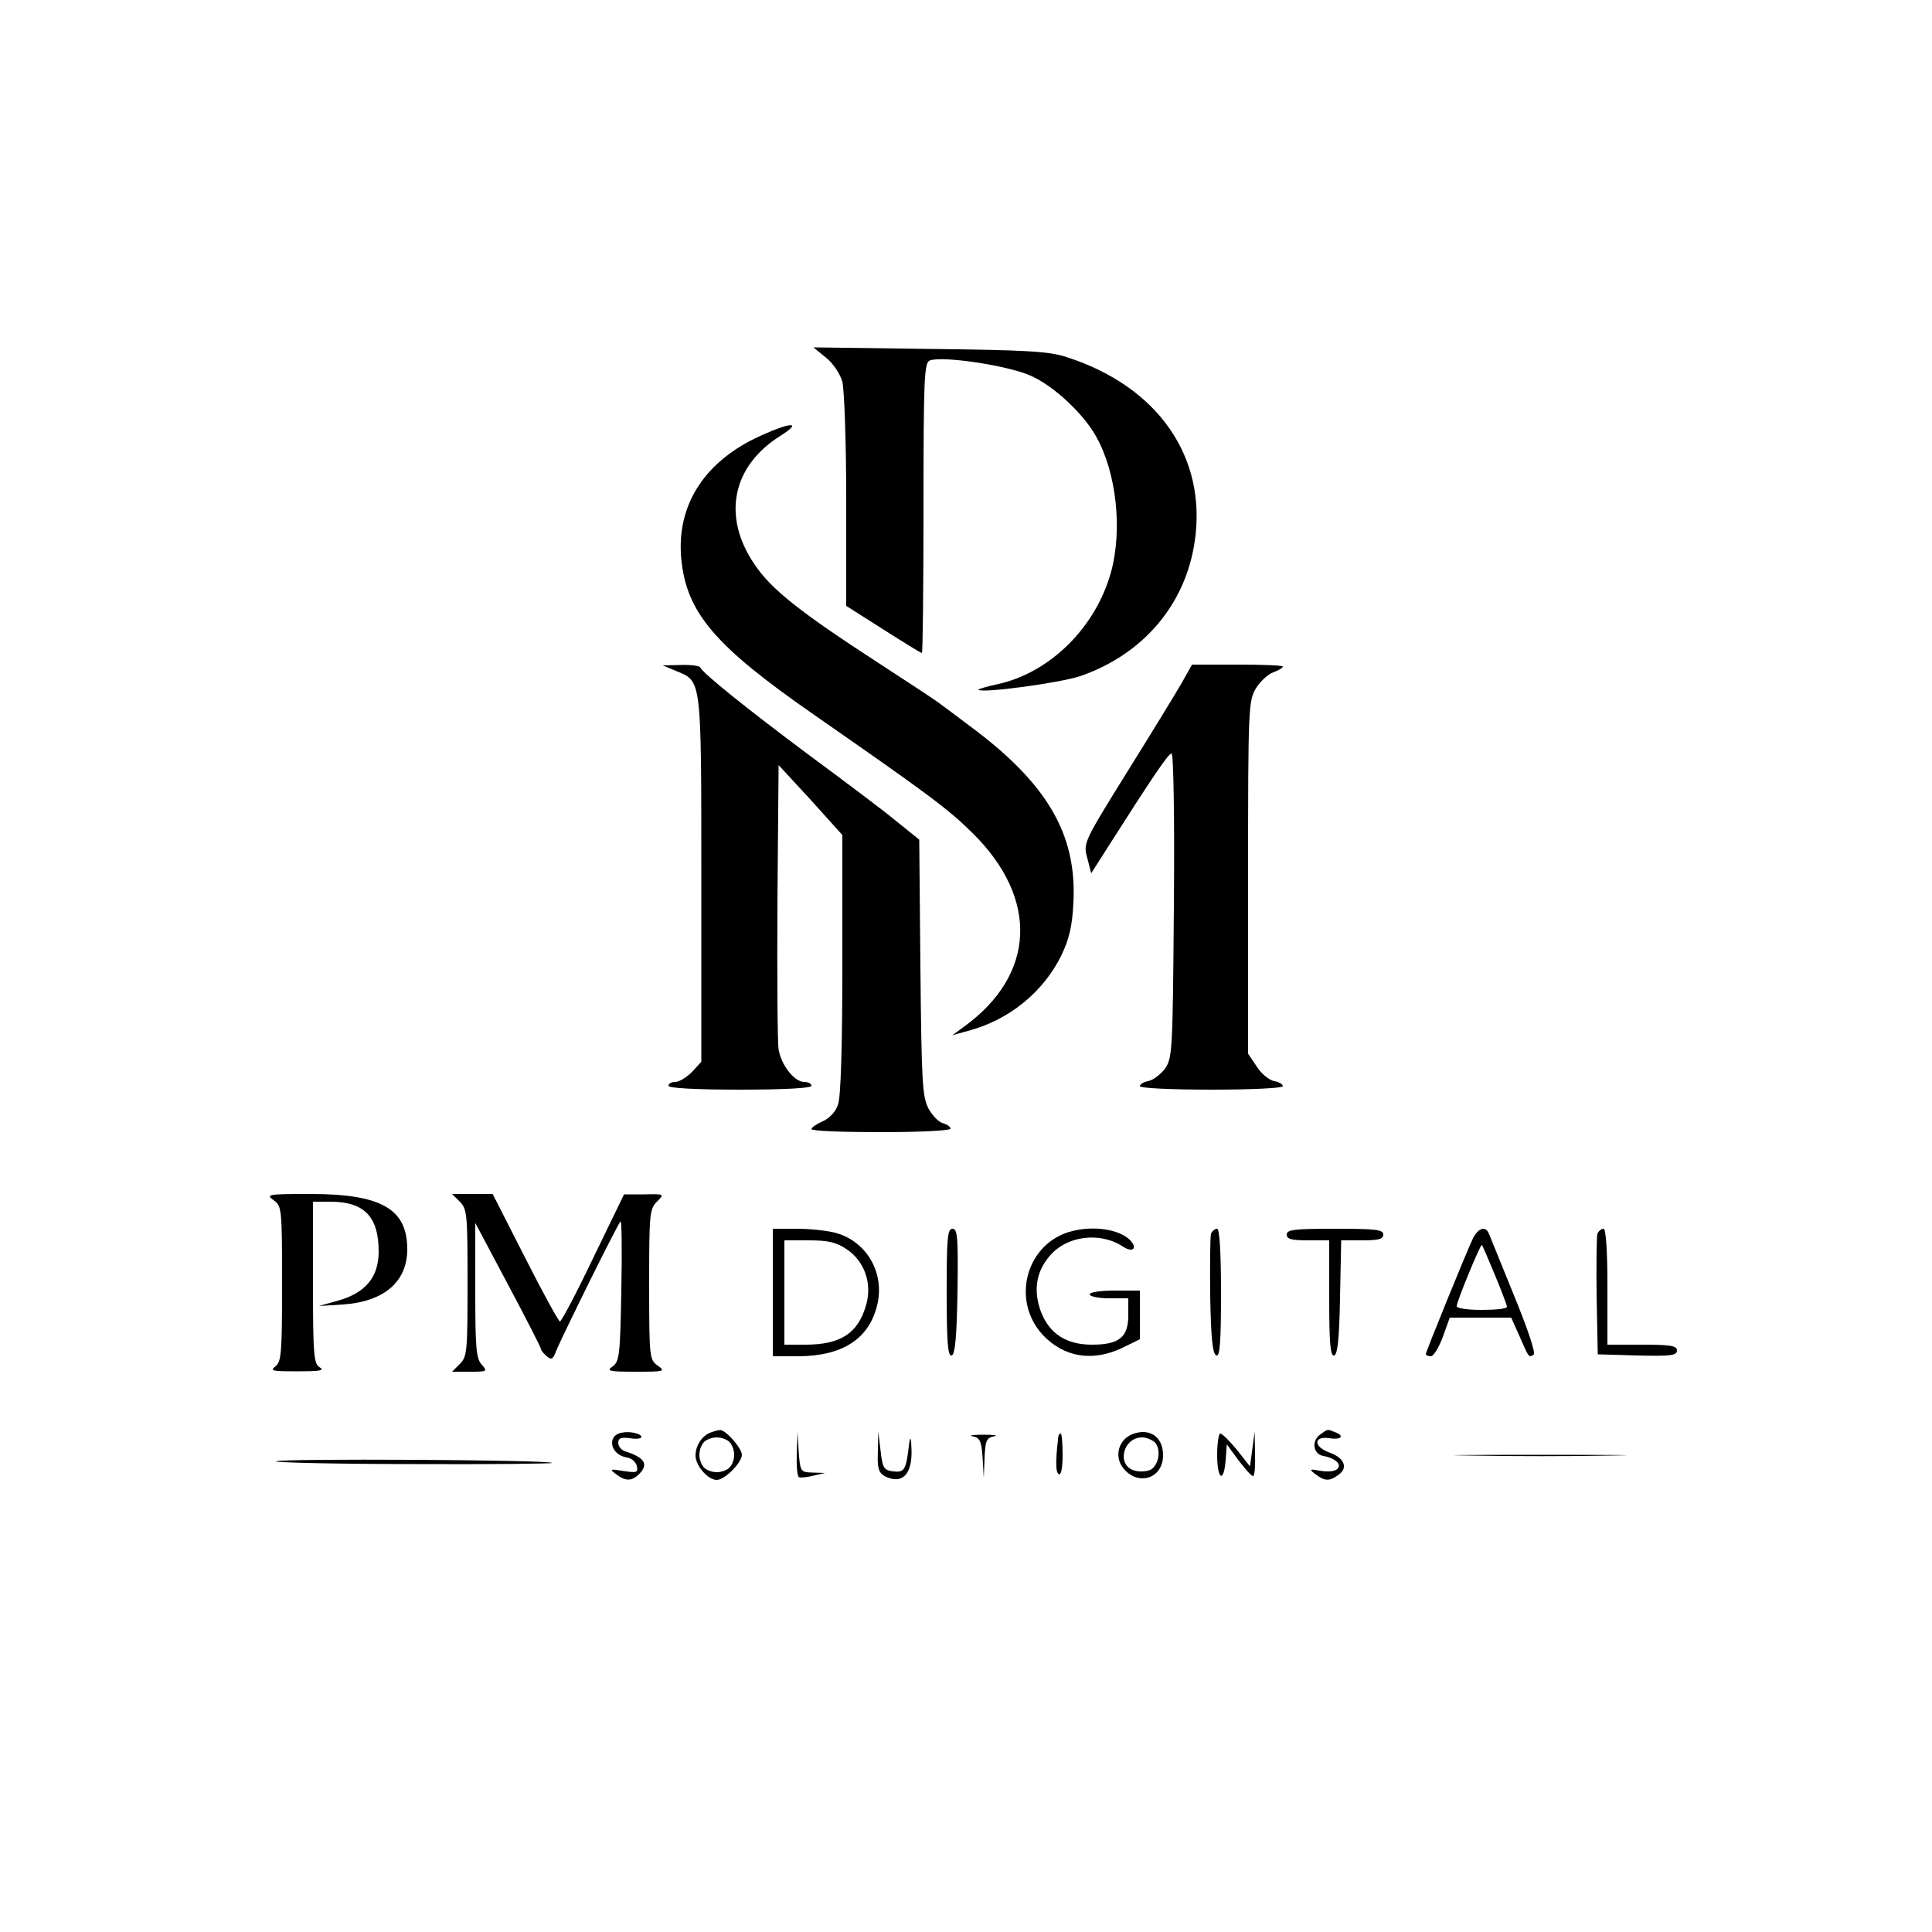
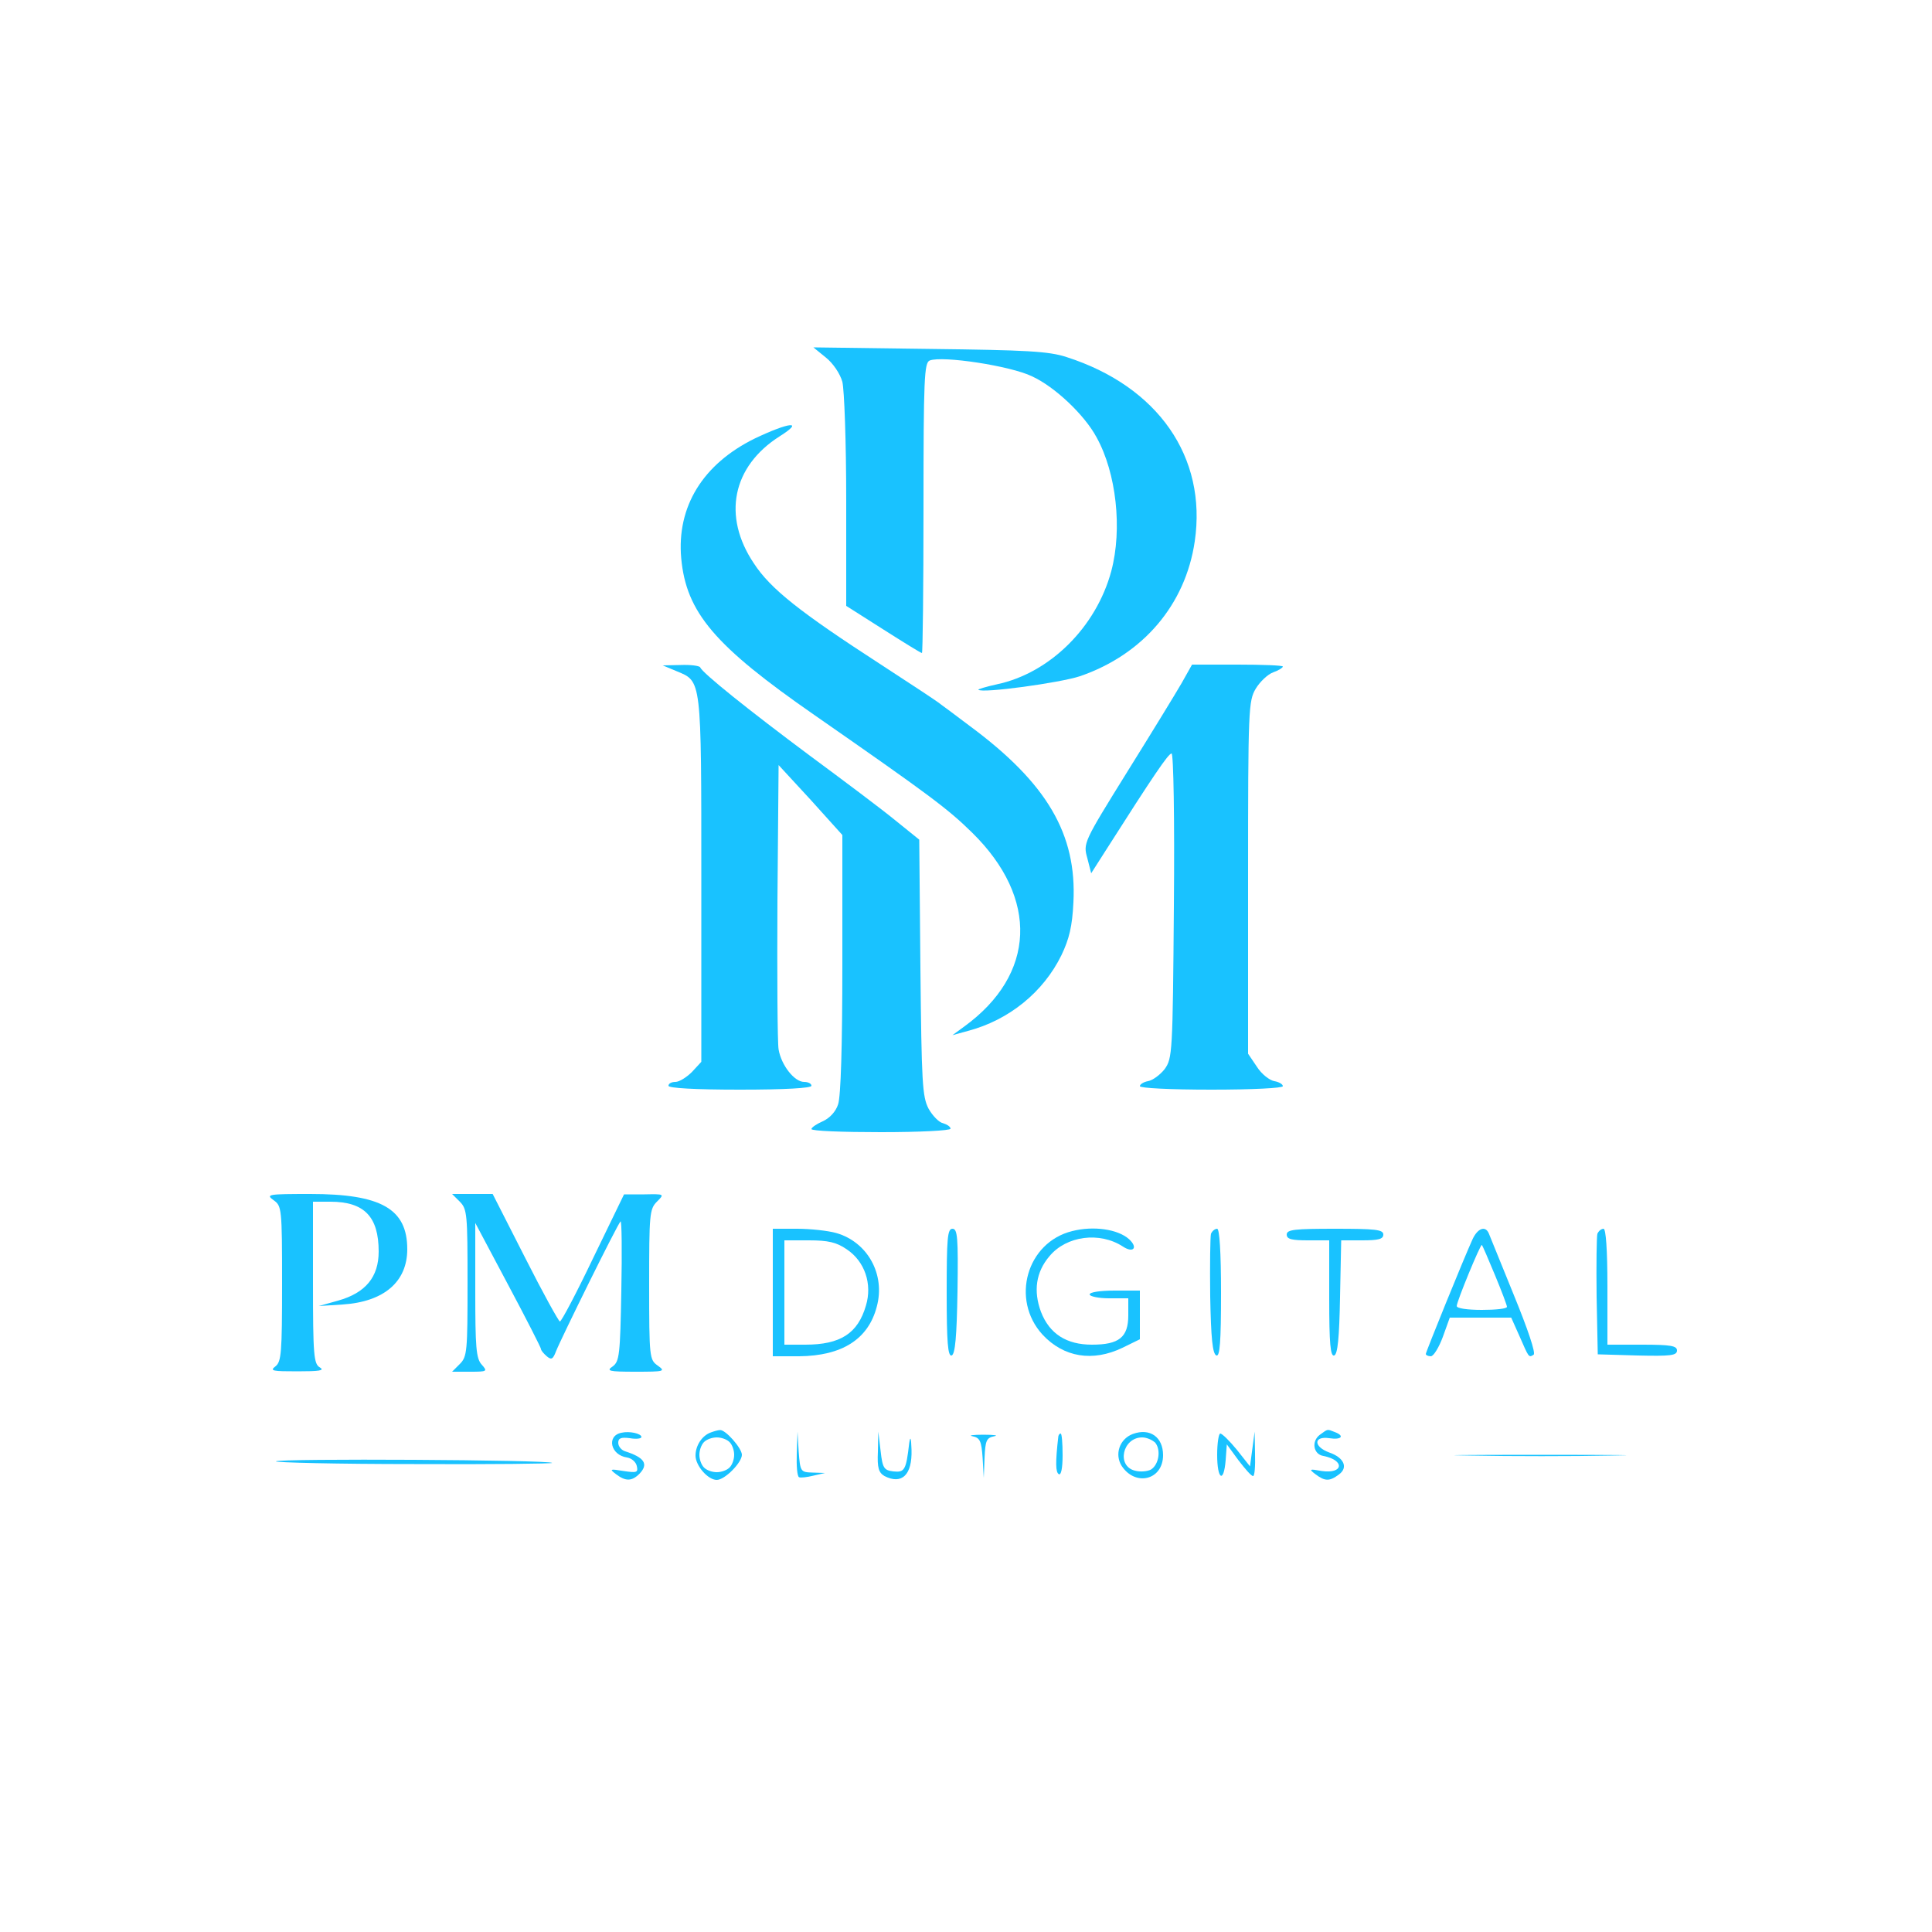
<svg xmlns="http://www.w3.org/2000/svg" version="1.0" width="500pt" height="500pt" viewBox="0 0 500 500" preserveAspectRatio="xMidYMid meet">
-   <g transform="translate(0,500) scale(0.1,-0.1)" fill="#000000" stroke="none">
+   <g transform="translate(0,500) scale(0.1,-0.1)" fill="#19c2ff" stroke="none">
    <path d="M2137 4075 c19 -15 37 -42 43 -63 5 -21 10 -153 10 -308 l0 -272 96 -61 c52 -33 97 -61 100 -61 2 0 4 169 4 375 0 337 2 376 16 382 33 13 210 -14 265 -41 59 -27 136 -100 167 -158 51 -92 67 -237 38 -346 -39 -145 -159 -264 -296 -293 -28 -6 -50 -13 -48 -14 9 -10 212 18 263 35 163 56 273 185 297 349 32 218 -95 401 -332 477 -46 15 -103 18 -355 21 l-300 4 32 -26z" />
    <path d="M1953 3865 c-134 -66 -202 -176 -190 -310 13 -140 86 -226 344 -405 299 -208 346 -243 409 -305 173 -170 165 -367 -21 -502 l-30 -22 40 11 c106 28 195 100 242 196 20 42 28 74 31 137 9 176 -68 308 -268 456 -36 27 -69 52 -75 56 -5 5 -75 51 -155 103 -210 136 -286 196 -329 262 -82 122 -56 251 67 329 65 41 25 37 -65 -6z" />
    <path d="M1751 3263 c65 -27 64 -16 64 -539 l0 -472 -24 -26 c-14 -14 -33 -26 -43 -26 -10 0 -18 -4 -18 -10 0 -6 68 -10 185 -10 117 0 185 4 185 10 0 6 -9 10 -19 10 -25 0 -59 43 -66 84 -3 17 -4 190 -3 384 l3 352 83 -90 82 -91 0 -333 c0 -213 -4 -344 -11 -364 -6 -19 -22 -36 -40 -44 -16 -7 -29 -16 -29 -20 0 -5 81 -8 180 -8 99 0 180 4 180 9 0 5 -9 11 -19 14 -11 2 -28 20 -38 38 -16 31 -18 66 -21 365 l-3 331 -62 50 c-34 28 -134 103 -222 168 -157 117 -277 213 -283 228 -2 4 -25 7 -50 6 l-47 -1 36 -15z" />
    <path d="M3058 3232 c-15 -26 -78 -129 -141 -230 -113 -182 -114 -184 -103 -223 l10 -39 37 58 c126 198 163 252 171 252 5 0 8 -167 6 -394 -3 -383 -4 -395 -24 -423 -12 -15 -31 -29 -43 -31 -11 -2 -21 -8 -21 -13 0 -5 78 -9 185 -9 107 0 185 4 185 9 0 5 -10 11 -22 13 -12 2 -33 18 -45 37 l-23 34 0 456 c0 438 1 457 20 489 11 18 31 37 45 42 14 5 25 12 25 15 0 3 -53 5 -117 5 l-118 0 -27 -48z" />
    <path d="M708 1894 c21 -15 22 -20 22 -216 0 -180 -2 -202 -17 -214 -16 -12 -7 -13 57 -13 56 0 71 2 58 10 -16 9 -18 31 -18 219 l0 210 45 0 c88 0 125 -39 125 -129 0 -66 -34 -107 -105 -127 l-50 -14 62 4 c107 7 167 59 167 143 0 105 -68 143 -251 143 -109 0 -116 -1 -95 -16z" />
    <path d="M1190 1890 c19 -19 20 -33 20 -210 0 -177 -1 -191 -20 -210 l-20 -20 47 0 c44 0 45 1 30 18 -15 16 -17 45 -17 193 l0 174 85 -160 c47 -88 85 -163 85 -166 0 -4 7 -12 15 -19 12 -10 16 -8 24 13 13 33 159 329 167 336 3 3 4 -77 2 -178 -3 -167 -5 -184 -22 -197 -18 -12 -11 -14 59 -14 75 0 78 1 57 16 -21 15 -22 20 -22 210 0 181 1 195 20 214 20 20 20 20 -32 19 l-53 0 -80 -165 c-43 -90 -82 -164 -86 -164 -3 0 -44 74 -90 165 l-84 165 -52 0 -53 0 20 -20z" />
    <path d="M2775 1814 c-118 -29 -160 -177 -77 -268 55 -59 130 -71 207 -34 l45 22 0 63 0 63 -65 0 c-37 0 -65 -4 -65 -10 0 -5 23 -10 50 -10 l50 0 0 -44 c0 -57 -24 -76 -94 -76 -66 0 -110 28 -132 85 -20 54 -13 103 22 144 44 53 130 64 190 25 27 -18 40 -3 16 19 -29 26 -92 35 -147 21z" />
    <path d="M2000 1655 l0 -165 68 0 c111 1 179 44 201 128 23 84 -24 168 -105 191 -21 6 -67 11 -101 11 l-63 0 0 -165z m191 112 c47 -31 67 -90 50 -146 -21 -72 -66 -101 -157 -101 l-54 0 0 135 0 135 64 0 c49 0 71 -5 97 -23z" />
    <path d="M2450 1654 c0 -128 3 -165 13 -162 9 4 13 48 15 166 2 140 0 162 -13 162 -13 0 -15 -24 -15 -166z" />
    <path d="M3134 1807 c-2 -7 -3 -80 -2 -162 2 -108 6 -149 16 -153 9 -3 12 34 12 162 0 107 -4 166 -10 166 -6 0 -13 -6 -16 -13z" />
    <path d="M3330 1805 c0 -12 13 -15 55 -15 l55 0 0 -151 c0 -116 3 -150 13 -147 9 4 13 45 15 151 l3 147 54 0 c42 0 55 3 55 15 0 13 -21 15 -125 15 -104 0 -125 -2 -125 -15z" />
    <path d="M3811 1793 c-22 -48 -121 -292 -121 -297 0 -3 6 -6 13 -6 7 0 21 23 31 50 l18 50 80 0 79 0 21 -47 c25 -57 24 -57 37 -49 6 4 -15 66 -51 154 -33 81 -62 153 -65 160 -9 21 -29 13 -42 -15z m58 -93 c17 -41 31 -78 31 -82 0 -5 -29 -8 -65 -8 -38 0 -65 4 -65 10 0 12 62 162 65 158 2 -2 17 -37 34 -78z" />
    <path d="M4134 1807 c-2 -7 -3 -80 -2 -162 l3 -150 103 -3 c86 -2 102 0 102 13 0 12 -16 15 -90 15 l-90 0 0 150 c0 96 -4 150 -10 150 -6 0 -13 -6 -16 -13z" />
    <path d="M1608 1292 c-39 -8 -28 -58 15 -64 12 -2 23 -12 25 -22 4 -17 0 -18 -34 -13 -36 6 -37 5 -20 -8 25 -19 41 -19 61 1 24 25 13 42 -37 58 -10 3 -18 13 -18 22 0 12 7 15 30 12 17 -3 30 -1 30 3 0 9 -31 16 -52 11z" />
    <path d="M1840 1293 c-23 -8 -40 -34 -40 -60 0 -26 32 -63 55 -63 21 0 65 45 65 65 0 17 -43 66 -57 64 -4 0 -15 -3 -23 -6z m48 -25 c7 -7 12 -21 12 -33 0 -12 -5 -26 -12 -33 -7 -7 -21 -12 -33 -12 -12 0 -26 5 -33 12 -7 7 -12 21 -12 33 0 12 5 26 12 33 7 7 21 12 33 12 12 0 26 -5 33 -12z" />
    <path d="M2932 1289 c-35 -13 -48 -53 -29 -83 36 -54 107 -36 107 28 0 47 -34 71 -78 55z m58 -23 c15 -19 9 -56 -11 -69 -9 -5 -28 -7 -42 -3 -48 12 -32 86 19 86 12 0 27 -7 34 -14z" />
    <path d="M3416 1287 c-23 -17 -17 -51 9 -55 56 -11 52 -47 -4 -39 -33 6 -34 5 -17 -8 25 -19 37 -19 61 -1 25 18 13 44 -25 57 -41 15 -41 43 0 37 32 -5 41 6 14 16 -20 8 -17 8 -38 -7z" />
    <path d="M2062 1238 c-1 -31 1 -59 6 -61 4 -2 21 0 37 4 l30 7 -32 1 c-31 1 -32 2 -36 54 l-3 52 -2 -57z" />
    <path d="M2272 1243 c-2 -42 2 -54 17 -63 45 -23 72 3 70 68 -1 31 -3 37 -6 17 -8 -70 -12 -76 -41 -73 -24 3 -28 8 -33 53 l-6 50 -1 -52z" />
    <path d="M2517 1283 c19 -4 23 -12 26 -56 l3 -52 2 52 c2 45 5 52 25 56 12 2 0 4 -28 4 -27 0 -40 -2 -28 -4z" />
    <path d="M2739 1283 c-8 -69 -7 -93 1 -98 6 -4 10 15 10 49 0 31 -2 56 -5 56 -3 0 -5 -3 -6 -7z" />
    <path d="M3150 1235 c0 -64 17 -75 22 -14 l3 41 30 -41 c17 -22 33 -41 38 -41 4 0 6 26 5 58 l-1 57 -6 -45 -6 -45 -34 43 c-19 23 -38 42 -43 42 -4 0 -8 -25 -8 -55z" />
    <path d="M3808 1233 c101 -2 263 -2 360 0 97 1 15 2 -183 2 -198 0 -278 -1 -177 -2z" />
    <path d="M714 1218 c-2 -3 159 -7 358 -7 199 -1 360 1 357 3 -7 8 -710 12 -715 4z" />
  </g>
</svg>
